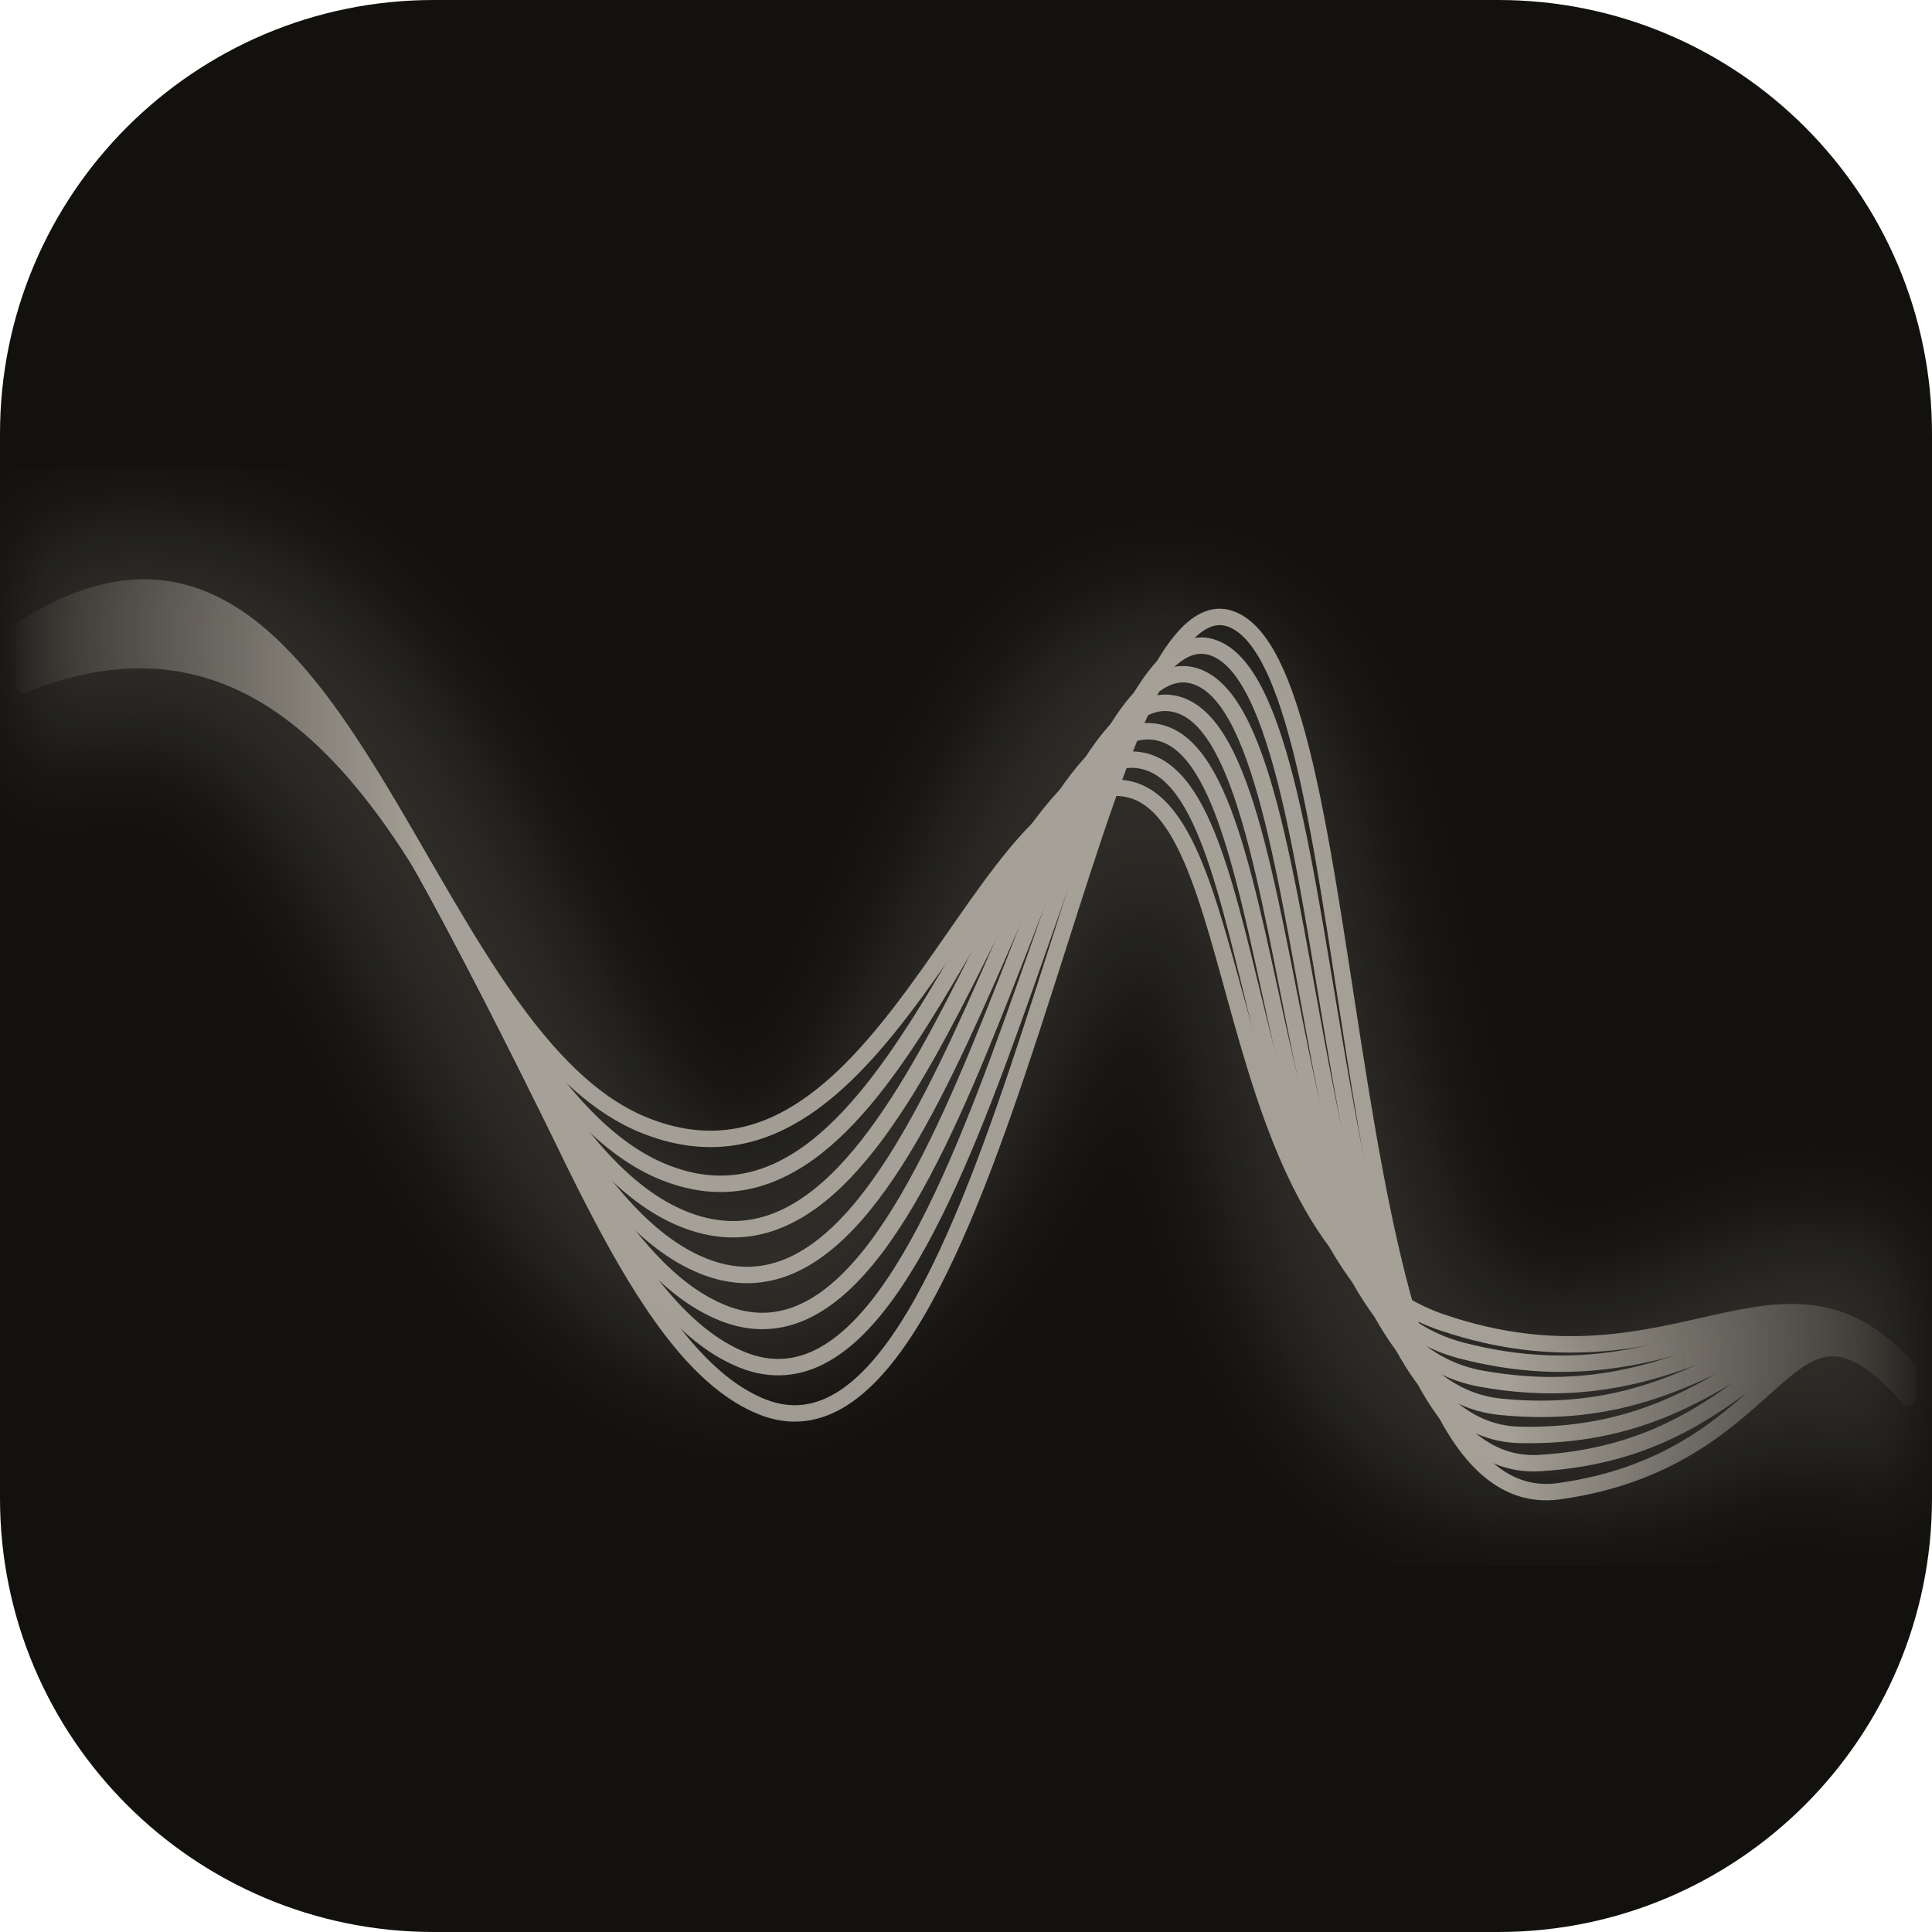
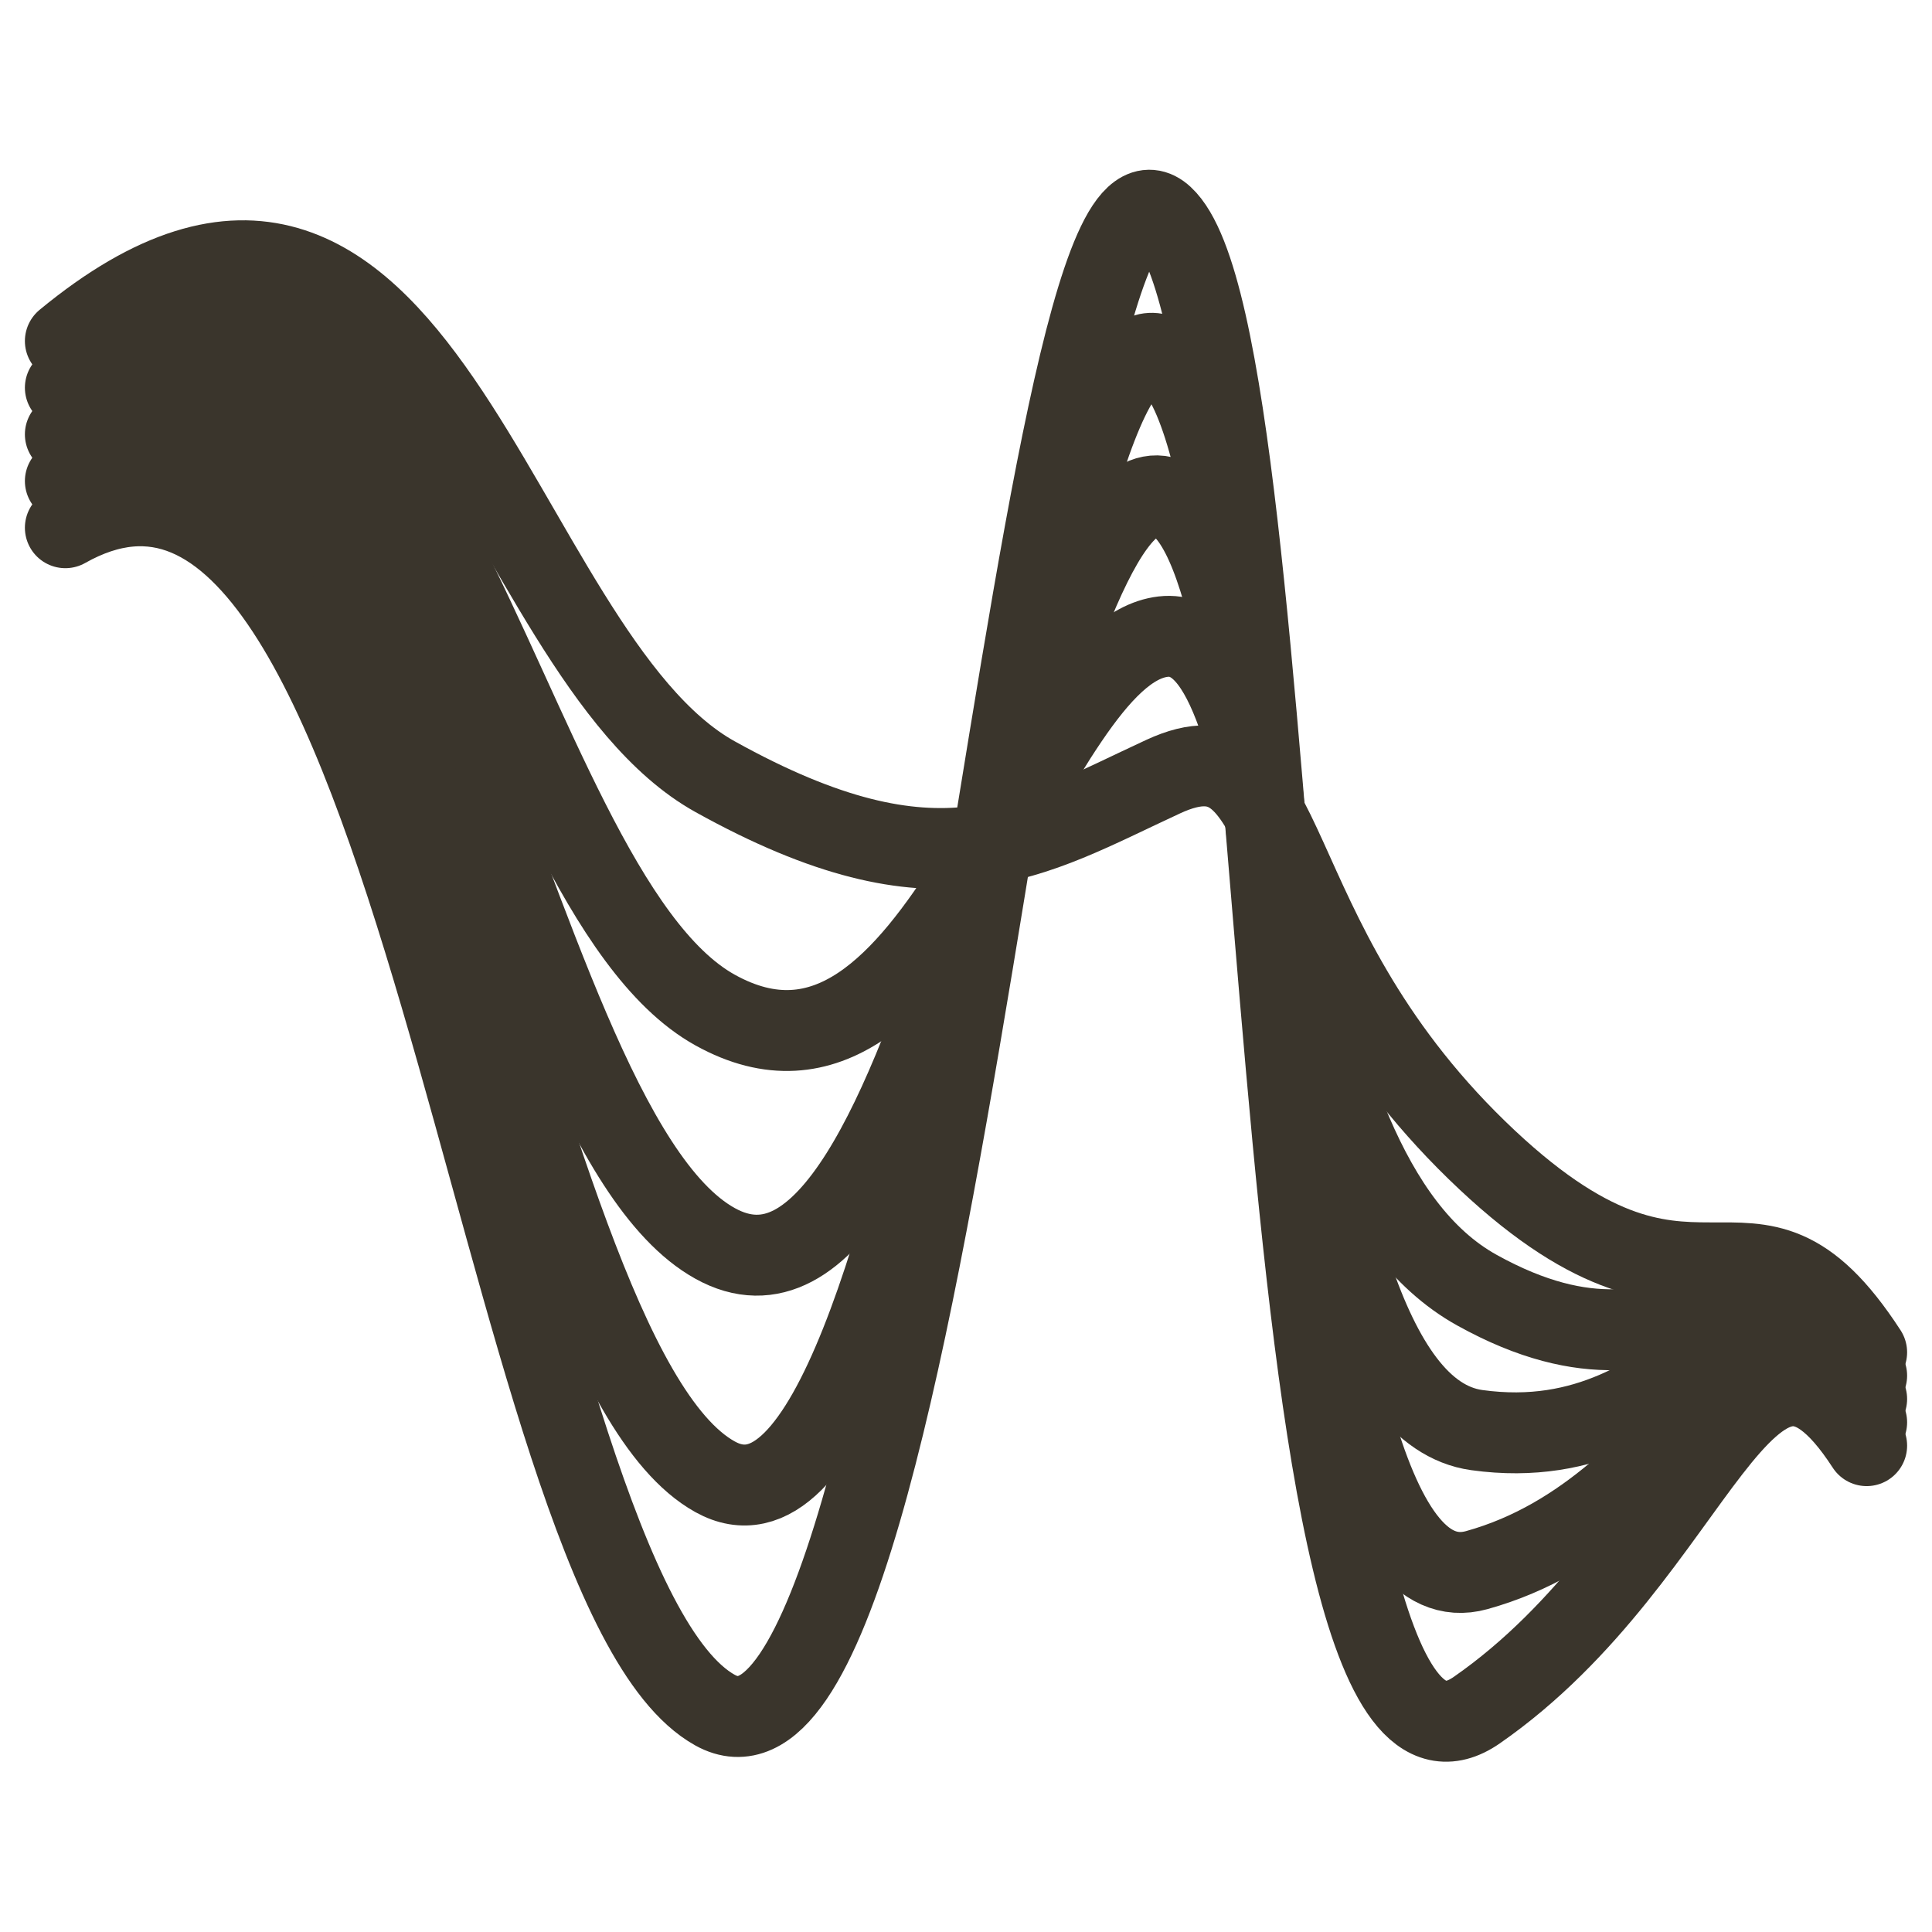
- <svg xmlns="http://www.w3.org/2000/svg" viewBox="100 100 824 824">
-   <defs>
-     <clipPath id="sq">
-       <rect x="100" y="100" width="824" height="824" rx="185" />
-     </clipPath>
-     <filter id="soft" x="-20%" y="-20%" width="140%" height="140%">
-       <feGaussianBlur stdDeviation="22" />
-     </filter>
-     <linearGradient id="fade" x1="100" y1="0" x2="924" y2="0" gradientUnits="userSpaceOnUse">
-       <stop offset="0" stop-color="#fff" stop-opacity="0" />
-       <stop offset="0.22" stop-color="#fff" />
-       <stop offset="0.78" stop-color="#fff" />
-       <stop offset="1" stop-color="#fff" stop-opacity="0" />
-     </linearGradient>
-     <mask id="ends">
-       <rect x="100" y="100" width="824" height="824" fill="url(#fade)" />
-     </mask>
-   </defs>
-   <rect x="100" y="100" width="824" height="824" rx="185" fill="#12110e" />
-   <g clip-path="url(#sq)" fill="none" stroke="#d9d3c7" stroke-linecap="round">
-     <path d="M110,380 C270,300 300,600 400,640 S540,390 600,400 S640,690 740,700 S860,630 914,690" stroke-width="90" opacity="0.14" filter="url(#soft)" />
-     <g mask="url(#ends)" stroke-width="7" opacity="0.7">
-       <path d="M110,368 C245,282 275,540 375,580 S515,438 575,436 S615,630 715,664 S860,624 914,684" />
-       <path d="M110,372 C253.333,288 283.333,560 383.333,600 S523.333,422 583.333,424 S623.333,650 723.333,676 S860,626 914,686" />
-       <path d="M110,376 C261.667,294 291.667,580 391.667,620 S531.667,406 591.667,412 S631.667,670 731.667,688 S860,628 914,688" />
-       <path d="M110,380 C270,300 300,600 400,640 S540,390 600,400 S640,690 740,700 S860,630 914,690" />
-       <path d="M110,384 C278.333,306 308.333,620 408.333,660 S548.333,374 608.333,388 S648.333,710 748.333,712 S860,632 914,692" />
-       <path d="M110,388 C286.667,312 316.667,640 416.667,680 S556.667,358 616.667,376 S656.667,730 756.667,724 S860,634 914,694" />
-       <path d="M110,392 C295,318 325,660 425,700 S565,342 625,364 S665,750 765,736 S860,636 914,696" />
-     </g>
+ <svg xmlns="http://www.w3.org/2000/svg" viewBox="58.2 240.4 620.9 620.9">
+   <style>@media (prefers-color-scheme: dark) { g { stroke: #d9d3c7 } }</style>
+   <g fill="none" stroke="#3a352c" stroke-width="26" stroke-linecap="round">
+     <path d="M79.2,350.0 C194.4,255.0 216.0,450.0 288.0,490.0 C360.0,530.0 388.8,510.0 432.0,490.0 C475.2,470.0 460.8,540.0 532.8,610.0 C604.8,680.0 619.2,615.0 658.1,675.0" />
+     <path d="M79.2,365.0 C194.4,277.5 216.0,525.0 288.0,565.0 C360.0,605.0 388.8,450.0 432.0,445.0 C475.2,440.0 460.8,615.0 532.8,655.0 C604.8,695.0 619.2,622.5 658.1,682.5" />
+     <path d="M79.2,380.0 C194.4,300.0 216.0,600.0 288.0,640.0 C360.0,680.0 388.8,390.0 432.0,400.0 C475.2,410.0 460.8,690.0 532.8,700.0 C604.8,710.0 619.2,630.0 658.1,690.0" />
+     <path d="M79.2,395.0 C194.4,322.5 216.0,675.0 288.0,715.0 C360.0,755.0 388.8,330.0 432.0,355.0 C475.2,380.0 460.8,765.0 532.8,745.0 C604.8,725.0 619.2,637.5 658.1,697.5" />
+     <path d="M79.2,410.0 C194.4,345.0 216.0,750.0 288.0,790.0 C360.0,830.0 388.8,270.0 432.0,310.0 C475.2,350.0 460.8,840.0 532.8,790.0 C604.8,740.0 619.2,645.0 658.1,705.0" />
  </g>
</svg>
